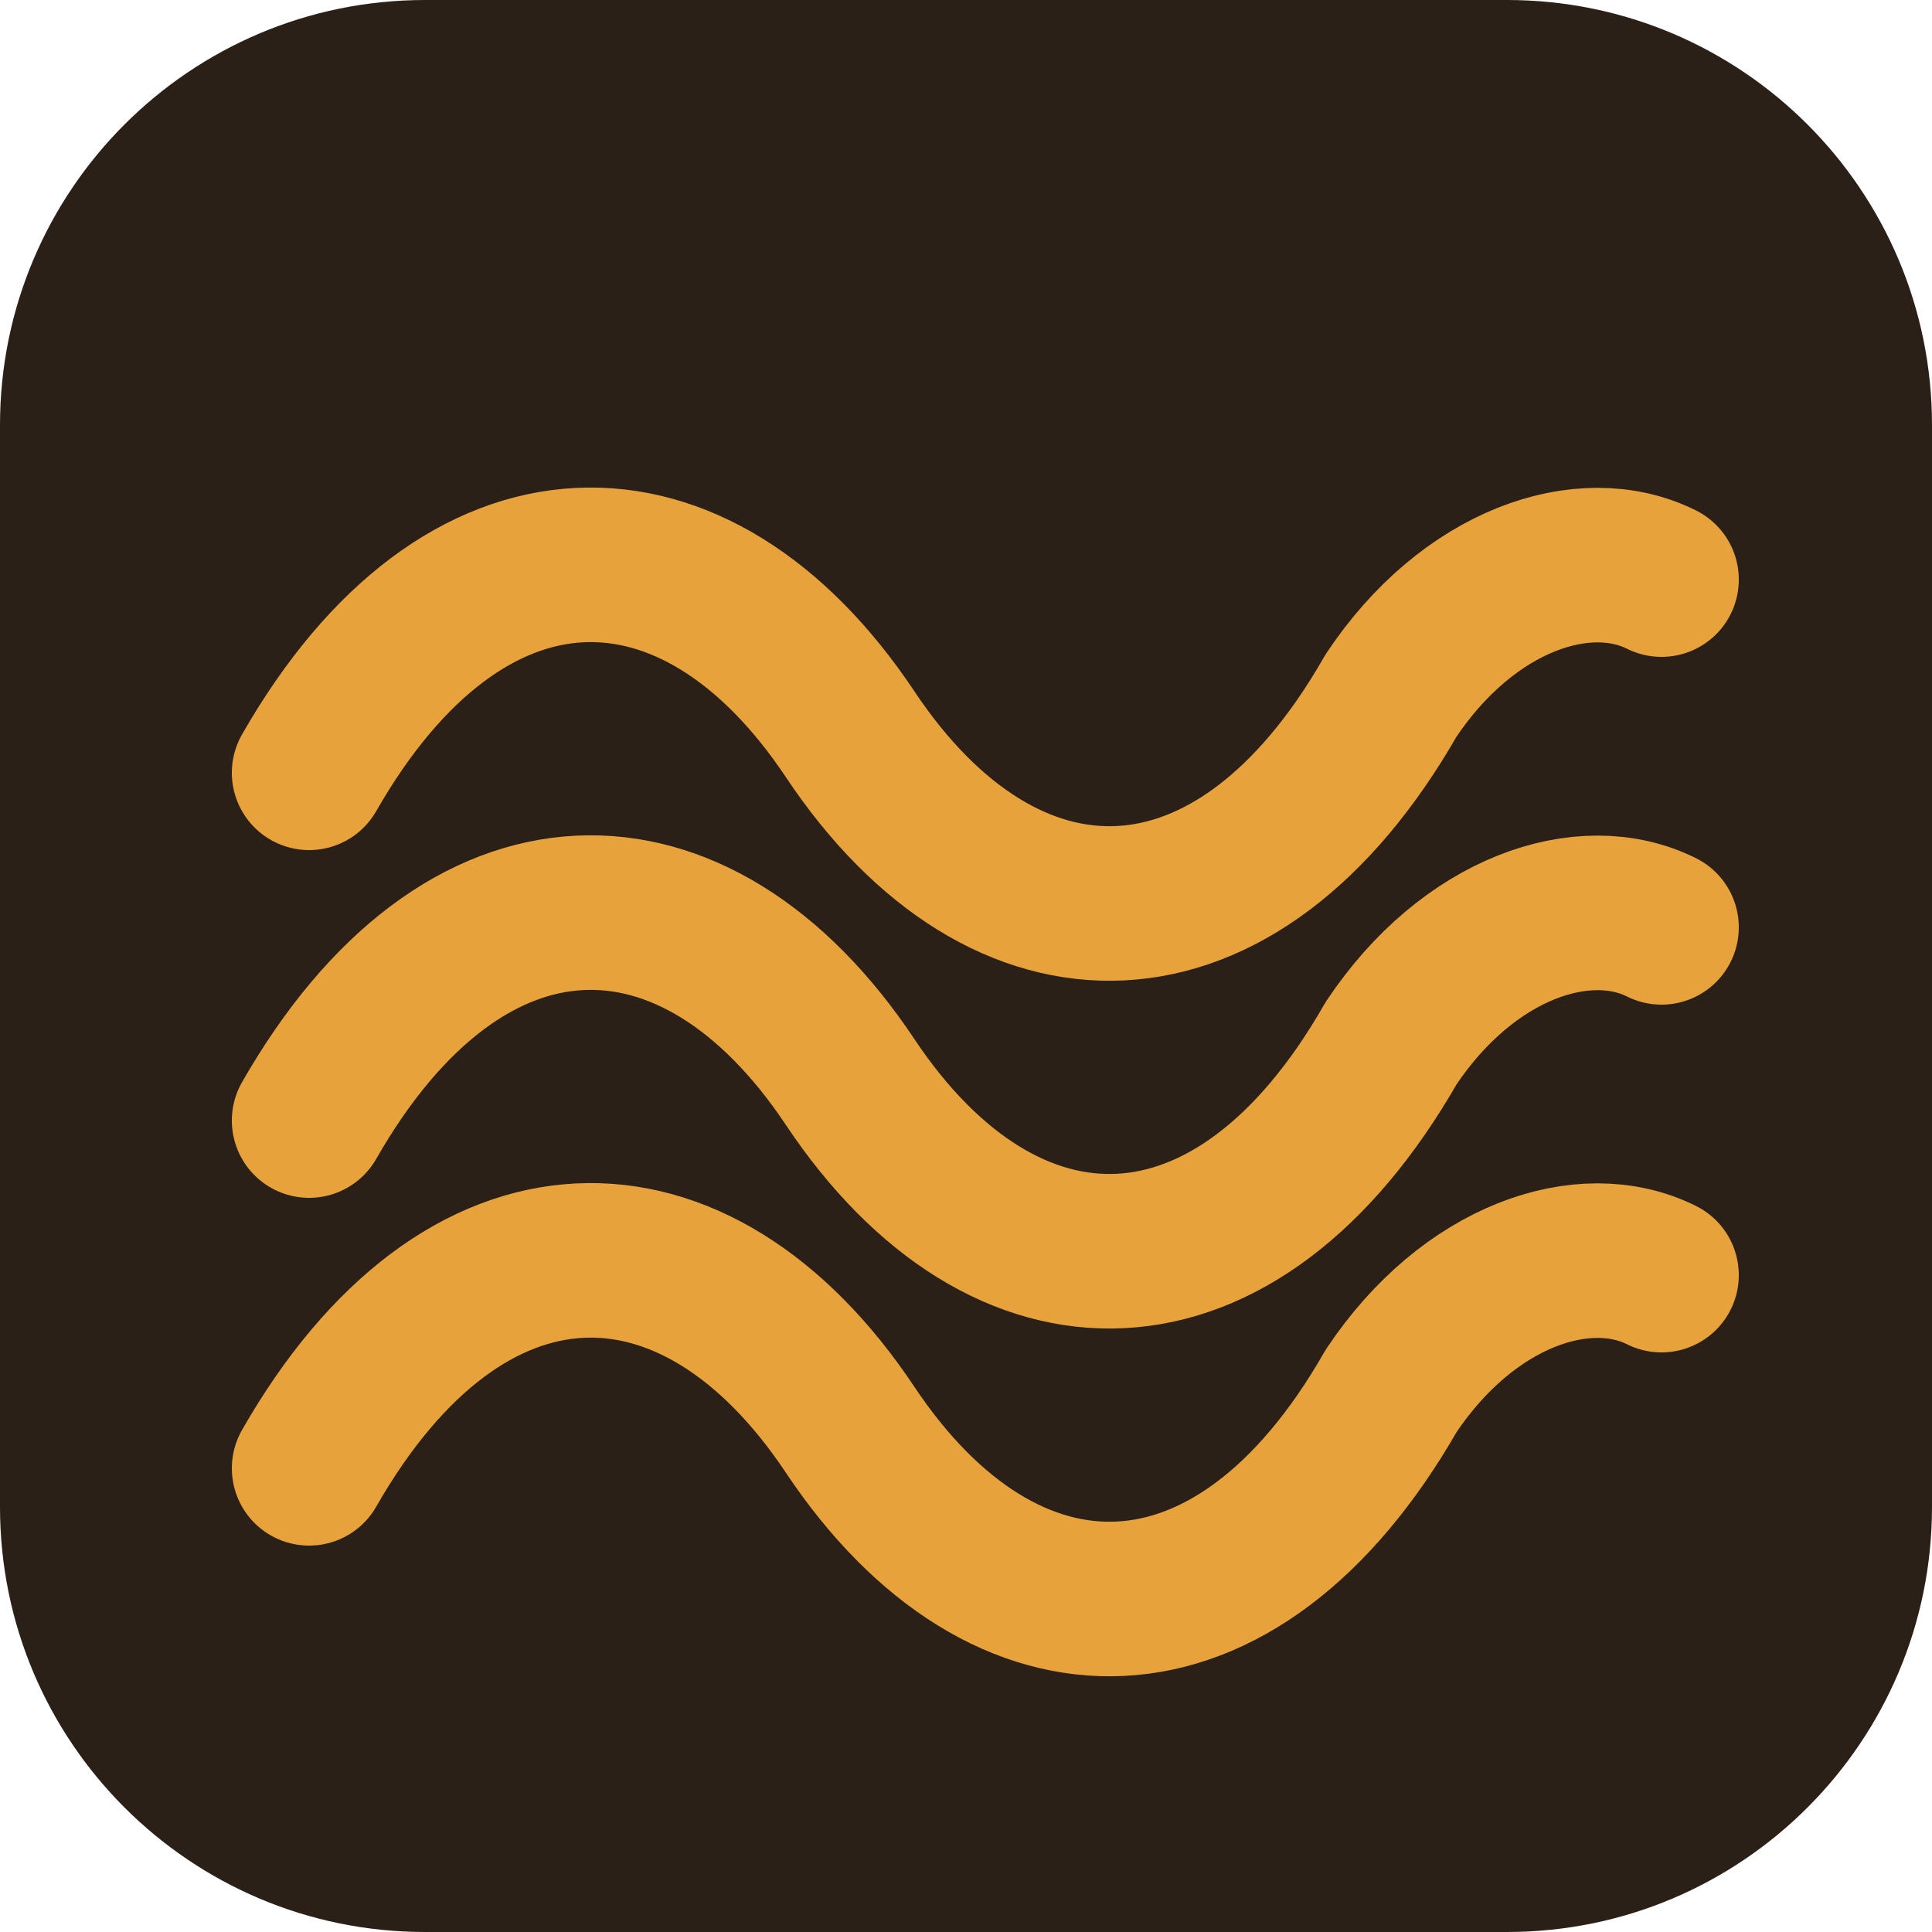
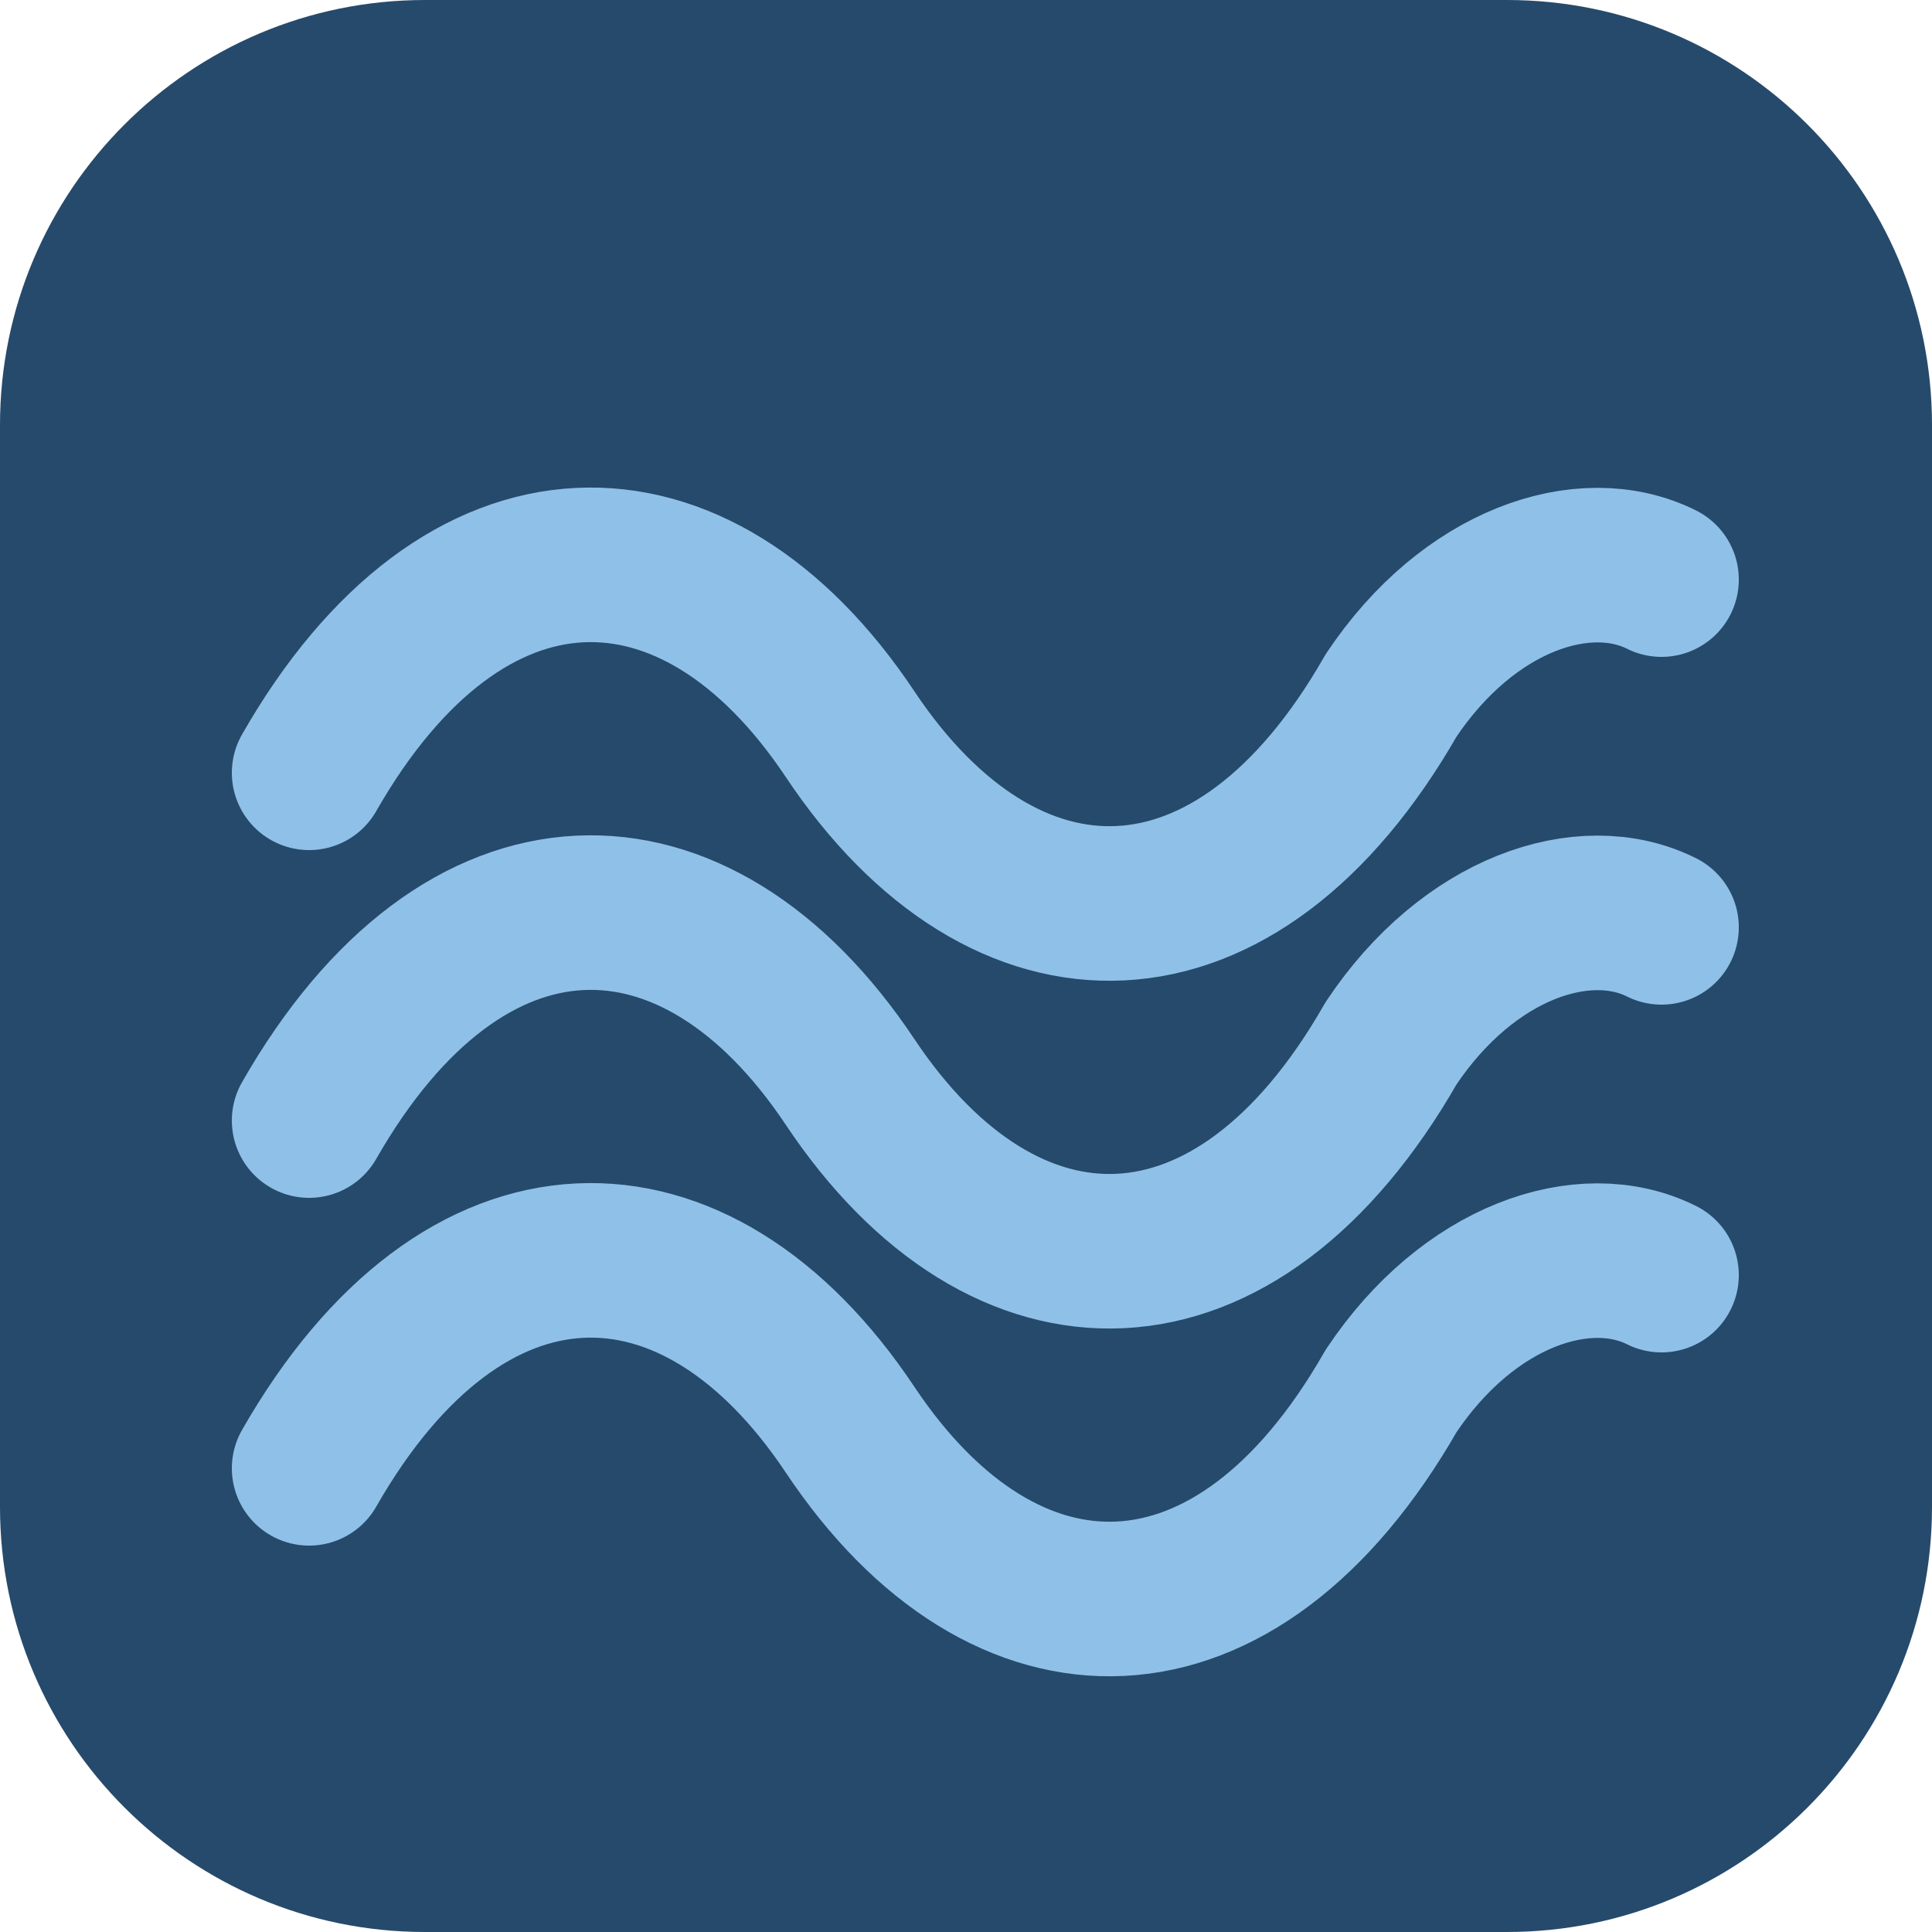
<svg xmlns="http://www.w3.org/2000/svg" viewBox="0 0 100 100">
-   <rect width="100" height="100" rx="22" fill="#2B2018" />
-   <g fill="none" stroke="#E8A23C" stroke-width="8" stroke-linecap="round" stroke-linejoin="round">
+   <rect width="100" height="100" rx="22" fill="#264a6b" />
+   <g fill="none" stroke="#8fc1e8" stroke-width="8" stroke-linecap="round" stroke-linejoin="round">
    <path d="M16 40 C 24 26, 36 26, 44 38 C 52 50, 64 50, 72 36 C 76 30, 82 28, 86 30" />
    <path d="M16 58 C 24 44, 36 44, 44 56 C 52 68, 64 68, 72 54 C 76 48, 82 46, 86 48" />
    <path d="M16 76 C 24 62, 36 62, 44 74 C 52 86, 64 86, 72 72 C 76 66, 82 64, 86 66" />
  </g>
</svg>
